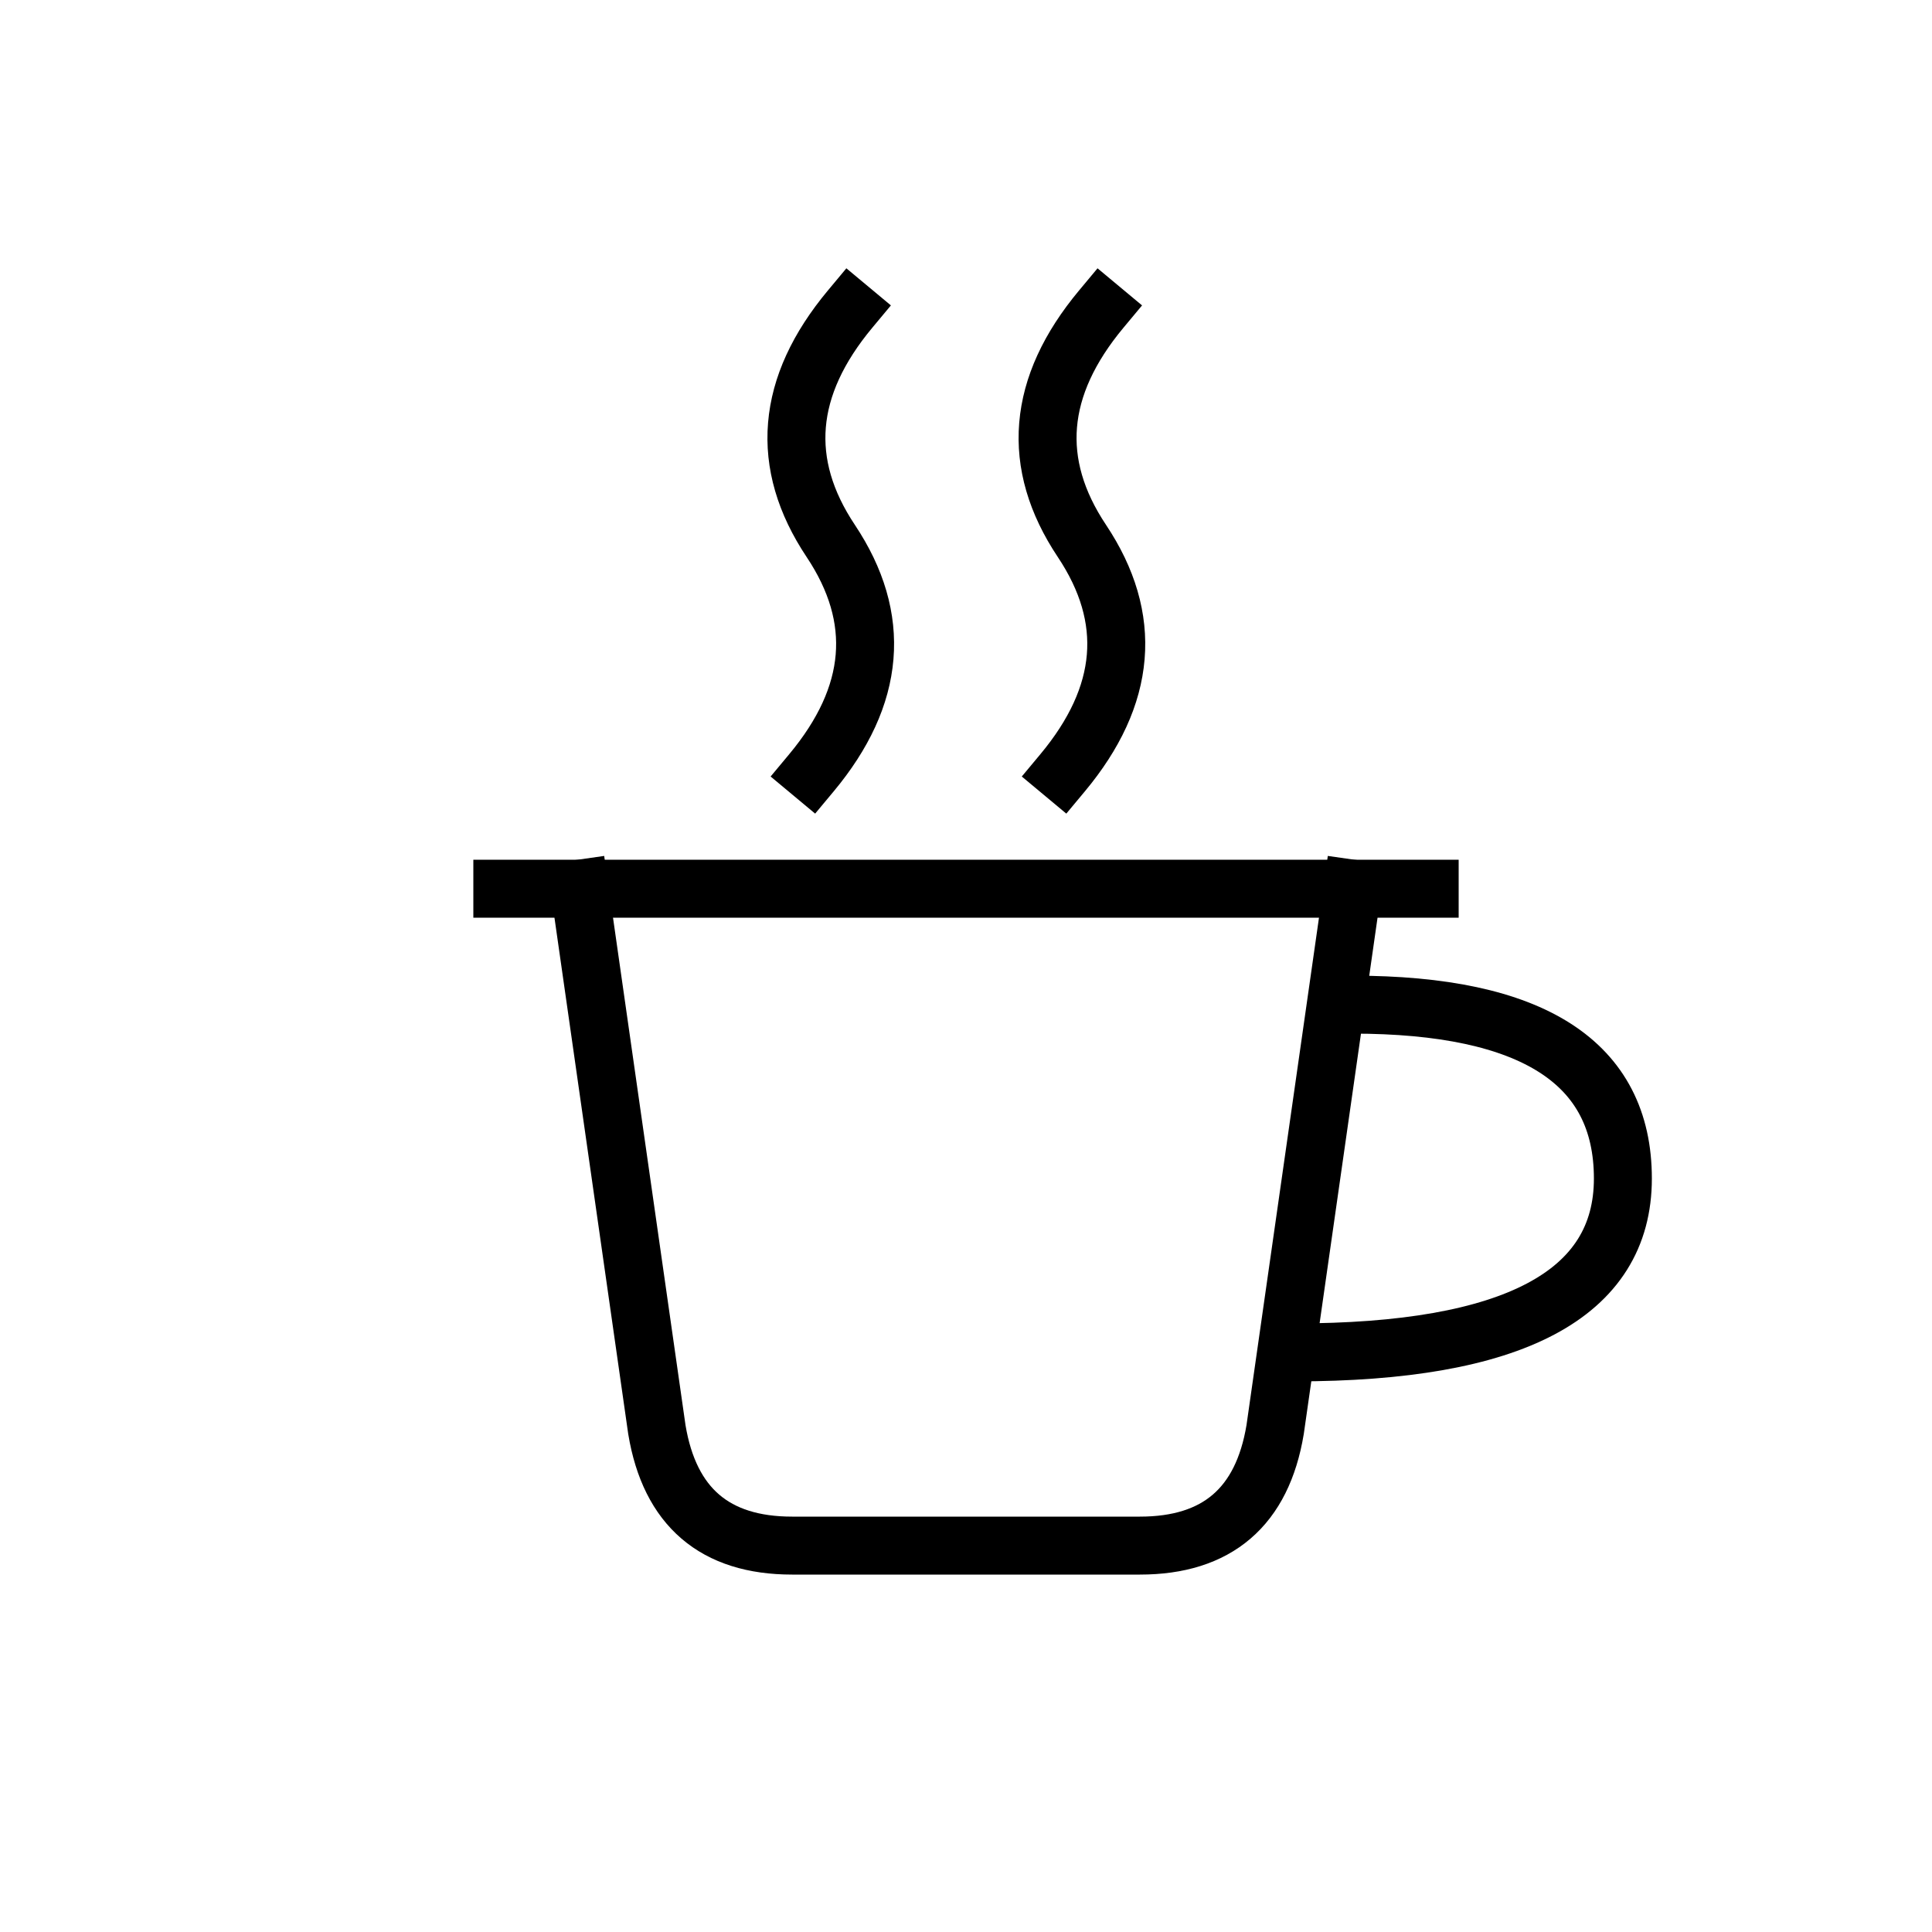
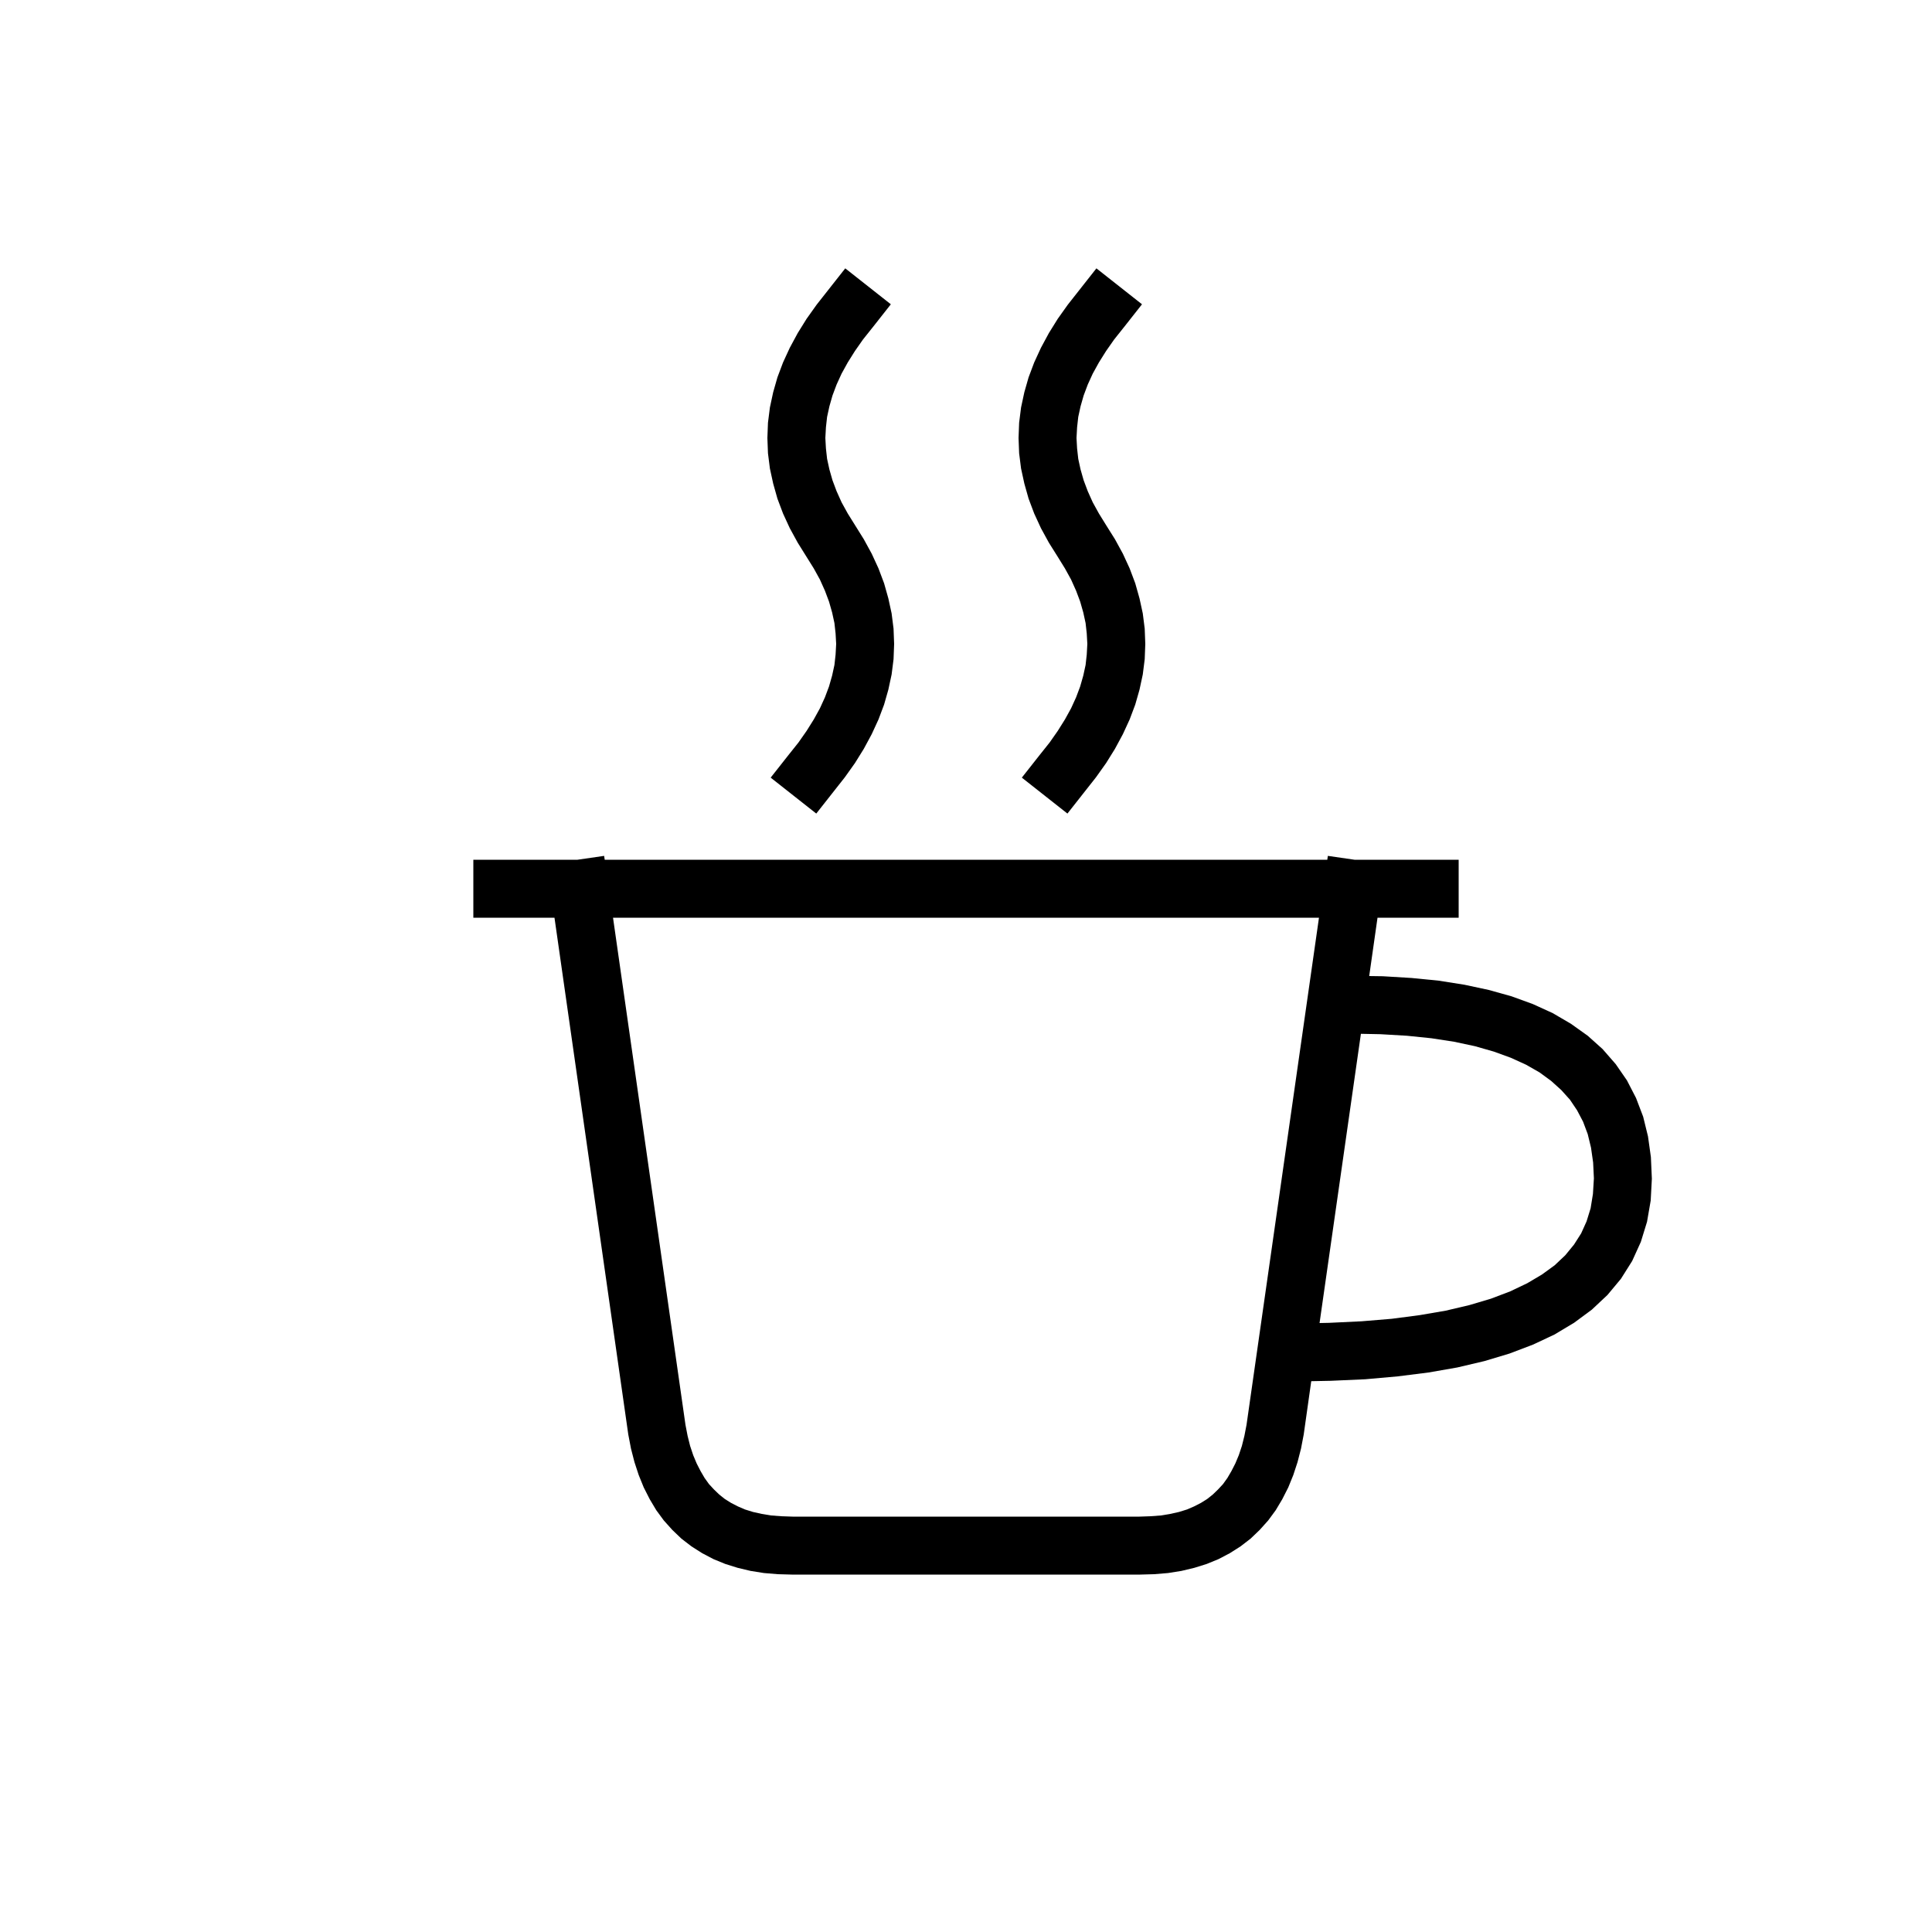
<svg xmlns="http://www.w3.org/2000/svg" viewBox="0 0 100 100" width="100" height="100" role="img" aria-label="탕비실 PANTRY">
-   <g fill="none" stroke="currentColor" stroke-width="3" stroke-linecap="square" stroke-linejoin="miter">
-     <path d="M26,46 L74,46" />
-     <path d="M30,46 L34,74 Q35,80 41,80 L59,80 Q65,80 66,74 L70,46" />
-     <path d="M70,52 Q84,52 84,61 Q84,70 67,70" />
-     <path d="M42,40 Q47,34 43,28 Q39,22 44,16" />
-     <path d="M55,40 Q60,34 56,28 Q52,22 57,16" />
-   </g>
+   <path fill="currentColor" fill-rule="evenodd" d="M44.71 38.76 L45.12 38.00 L45.47 37.24 L45.76 36.47 L45.98 35.70 L46.15 34.91 L46.25 34.12 L46.28 33.33 L46.25 32.54 L46.15 31.75 L45.98 30.97 L45.76 30.19 L45.47 29.42 L45.12 28.66 L44.71 27.91 L43.88 26.58 L43.56 26.00 L43.30 25.42 L43.09 24.86 L42.93 24.30 L42.81 23.75 L42.75 23.21 L42.72 22.67 L42.75 22.12 L42.81 21.58 L42.93 21.03 L43.09 20.47 L43.30 19.91 L43.56 19.34 L43.88 18.76 L44.25 18.17 L44.67 17.57 L45.18 16.93 L46.11 15.75 L43.75 13.89 L42.27 15.77 L41.75 16.50 L41.29 17.24 L40.88 18.00 L40.53 18.76 L40.24 19.53 L40.02 20.30 L39.85 21.09 L39.75 21.88 L39.72 22.67 L39.75 23.46 L39.85 24.25 L40.02 25.03 L40.24 25.81 L40.53 26.58 L40.88 27.34 L41.29 28.09 L42.12 29.42 L42.44 30.00 L42.70 30.58 L42.91 31.14 L43.07 31.70 L43.19 32.25 L43.25 32.79 L43.28 33.33 L43.25 33.88 L43.19 34.42 L43.07 34.97 L42.91 35.53 L42.70 36.09 L42.44 36.66 L42.12 37.24 L41.75 37.83 L41.33 38.43 L40.82 39.07 L39.89 40.25 L42.25 42.11 L43.73 40.23 L44.25 39.50 L44.71 38.76 Z M57.71 38.76 L58.12 38.00 L58.47 37.24 L58.76 36.47 L58.98 35.70 L59.15 34.91 L59.25 34.12 L59.28 33.33 L59.25 32.54 L59.15 31.75 L58.98 30.97 L58.76 30.19 L58.47 29.42 L58.12 28.66 L57.71 27.91 L57.27 27.21 L56.88 26.58 L56.56 26.00 L56.30 25.42 L56.09 24.86 L55.93 24.30 L55.81 23.75 L55.75 23.21 L55.72 22.67 L55.75 22.12 L55.81 21.58 L55.93 21.03 L56.09 20.47 L56.30 19.91 L56.56 19.34 L56.88 18.76 L57.25 18.17 L57.67 17.57 L58.18 16.93 L59.11 15.75 L56.75 13.89 L55.27 15.77 L54.75 16.50 L54.29 17.24 L53.88 18.00 L53.53 18.76 L53.24 19.53 L53.02 20.30 L52.85 21.09 L52.75 21.88 L52.72 22.67 L52.75 23.46 L52.85 24.25 L53.02 25.03 L53.24 25.81 L53.53 26.58 L53.88 27.34 L54.29 28.09 L54.73 28.79 L55.12 29.42 L55.44 30.00 L55.70 30.58 L55.91 31.14 L56.07 31.70 L56.19 32.25 L56.25 32.79 L56.28 33.33 L56.25 33.88 L56.19 34.42 L56.07 34.97 L55.91 35.53 L55.70 36.09 L55.44 36.66 L55.12 37.24 L54.75 37.83 L54.33 38.43 L53.82 39.07 L52.89 40.25 L55.25 42.11 L56.73 40.23 L57.25 39.50 L57.71 38.76 Z M75.50 44.50 L70.11 44.50 L68.73 44.30 L68.70 44.50 L31.30 44.50 L31.27 44.30 L29.89 44.50 L26.00 44.50 L24.50 44.50 L24.50 47.50 L28.70 47.50 L32.52 74.25 L32.66 74.98 L32.84 75.68 L33.06 76.35 L33.32 76.99 L33.63 77.60 L33.97 78.17 L34.36 78.70 L34.80 79.19 L35.27 79.64 L35.79 80.04 L36.34 80.39 L36.93 80.70 L37.54 80.95 L38.18 81.15 L38.85 81.31 L39.54 81.42 L40.26 81.48 L40.98 81.50 L59.02 81.50 L59.74 81.48 L60.46 81.42 L61.15 81.31 L61.82 81.15 L62.46 80.95 L63.07 80.70 L63.66 80.39 L64.21 80.04 L64.73 79.64 L65.20 79.19 L65.64 78.70 L66.03 78.17 L66.37 77.60 L66.68 76.99 L66.94 76.35 L67.16 75.68 L67.34 74.98 L67.48 74.25 L67.87 71.49 L68.88 71.47 L70.67 71.39 L72.35 71.24 L73.94 71.04 L75.43 70.78 L76.83 70.45 L78.13 70.06 L79.34 69.60 L80.45 69.08 L81.47 68.47 L82.39 67.79 L83.20 67.03 L83.90 66.19 L84.48 65.27 L84.93 64.28 L85.25 63.24 L85.44 62.14 L85.50 61.01 L85.45 59.89 L85.30 58.82 L85.05 57.80 L84.68 56.83 L84.21 55.92 L83.63 55.08 L82.95 54.30 L82.18 53.61 L81.31 52.99 L80.37 52.44 L79.34 51.97 L78.24 51.57 L77.06 51.24 L75.80 50.97 L74.47 50.76 L73.06 50.62 L71.57 50.53 L70.87 50.52 L71.30 47.50 L74.00 47.50 L75.50 47.50 L75.50 44.50 Z M64.52 73.75 L64.41 74.32 L64.28 74.84 L64.12 75.32 L63.94 75.75 L63.74 76.14 L63.53 76.50 L63.30 76.82 L63.04 77.10 L62.77 77.36 L62.48 77.59 L62.16 77.79 L61.81 77.97 L61.44 78.13 L61.02 78.26 L60.57 78.36 L60.09 78.44 L59.56 78.48 L58.98 78.50 L41.02 78.50 L40.44 78.48 L39.91 78.44 L39.43 78.36 L38.98 78.26 L38.56 78.13 L38.19 77.97 L37.84 77.79 L37.52 77.59 L37.23 77.36 L36.96 77.10 L36.70 76.82 L36.47 76.50 L36.26 76.14 L36.06 75.75 L35.88 75.32 L35.72 74.84 L35.59 74.32 L35.48 73.75 L31.73 47.50 L68.27 47.50 L64.52 73.75 Z M75.26 53.92 L76.34 54.15 L77.32 54.43 L78.20 54.75 L78.99 55.11 L79.69 55.51 L80.29 55.95 L80.81 56.42 L81.26 56.92 L81.63 57.47 L81.94 58.06 L82.18 58.70 L82.35 59.40 L82.46 60.17 L82.50 60.99 L82.45 61.80 L82.33 62.54 L82.12 63.22 L81.84 63.84 L81.47 64.42 L81.02 64.97 L80.47 65.49 L79.81 65.97 L79.05 66.42 L78.17 66.84 L77.17 67.22 L76.06 67.55 L74.83 67.84 L73.49 68.07 L72.04 68.26 L70.47 68.39 L68.79 68.47 L68.30 68.48 L70.44 53.51 L71.45 53.53 L72.82 53.61 L74.09 53.74 L75.26 53.92 Z" />
</svg>
